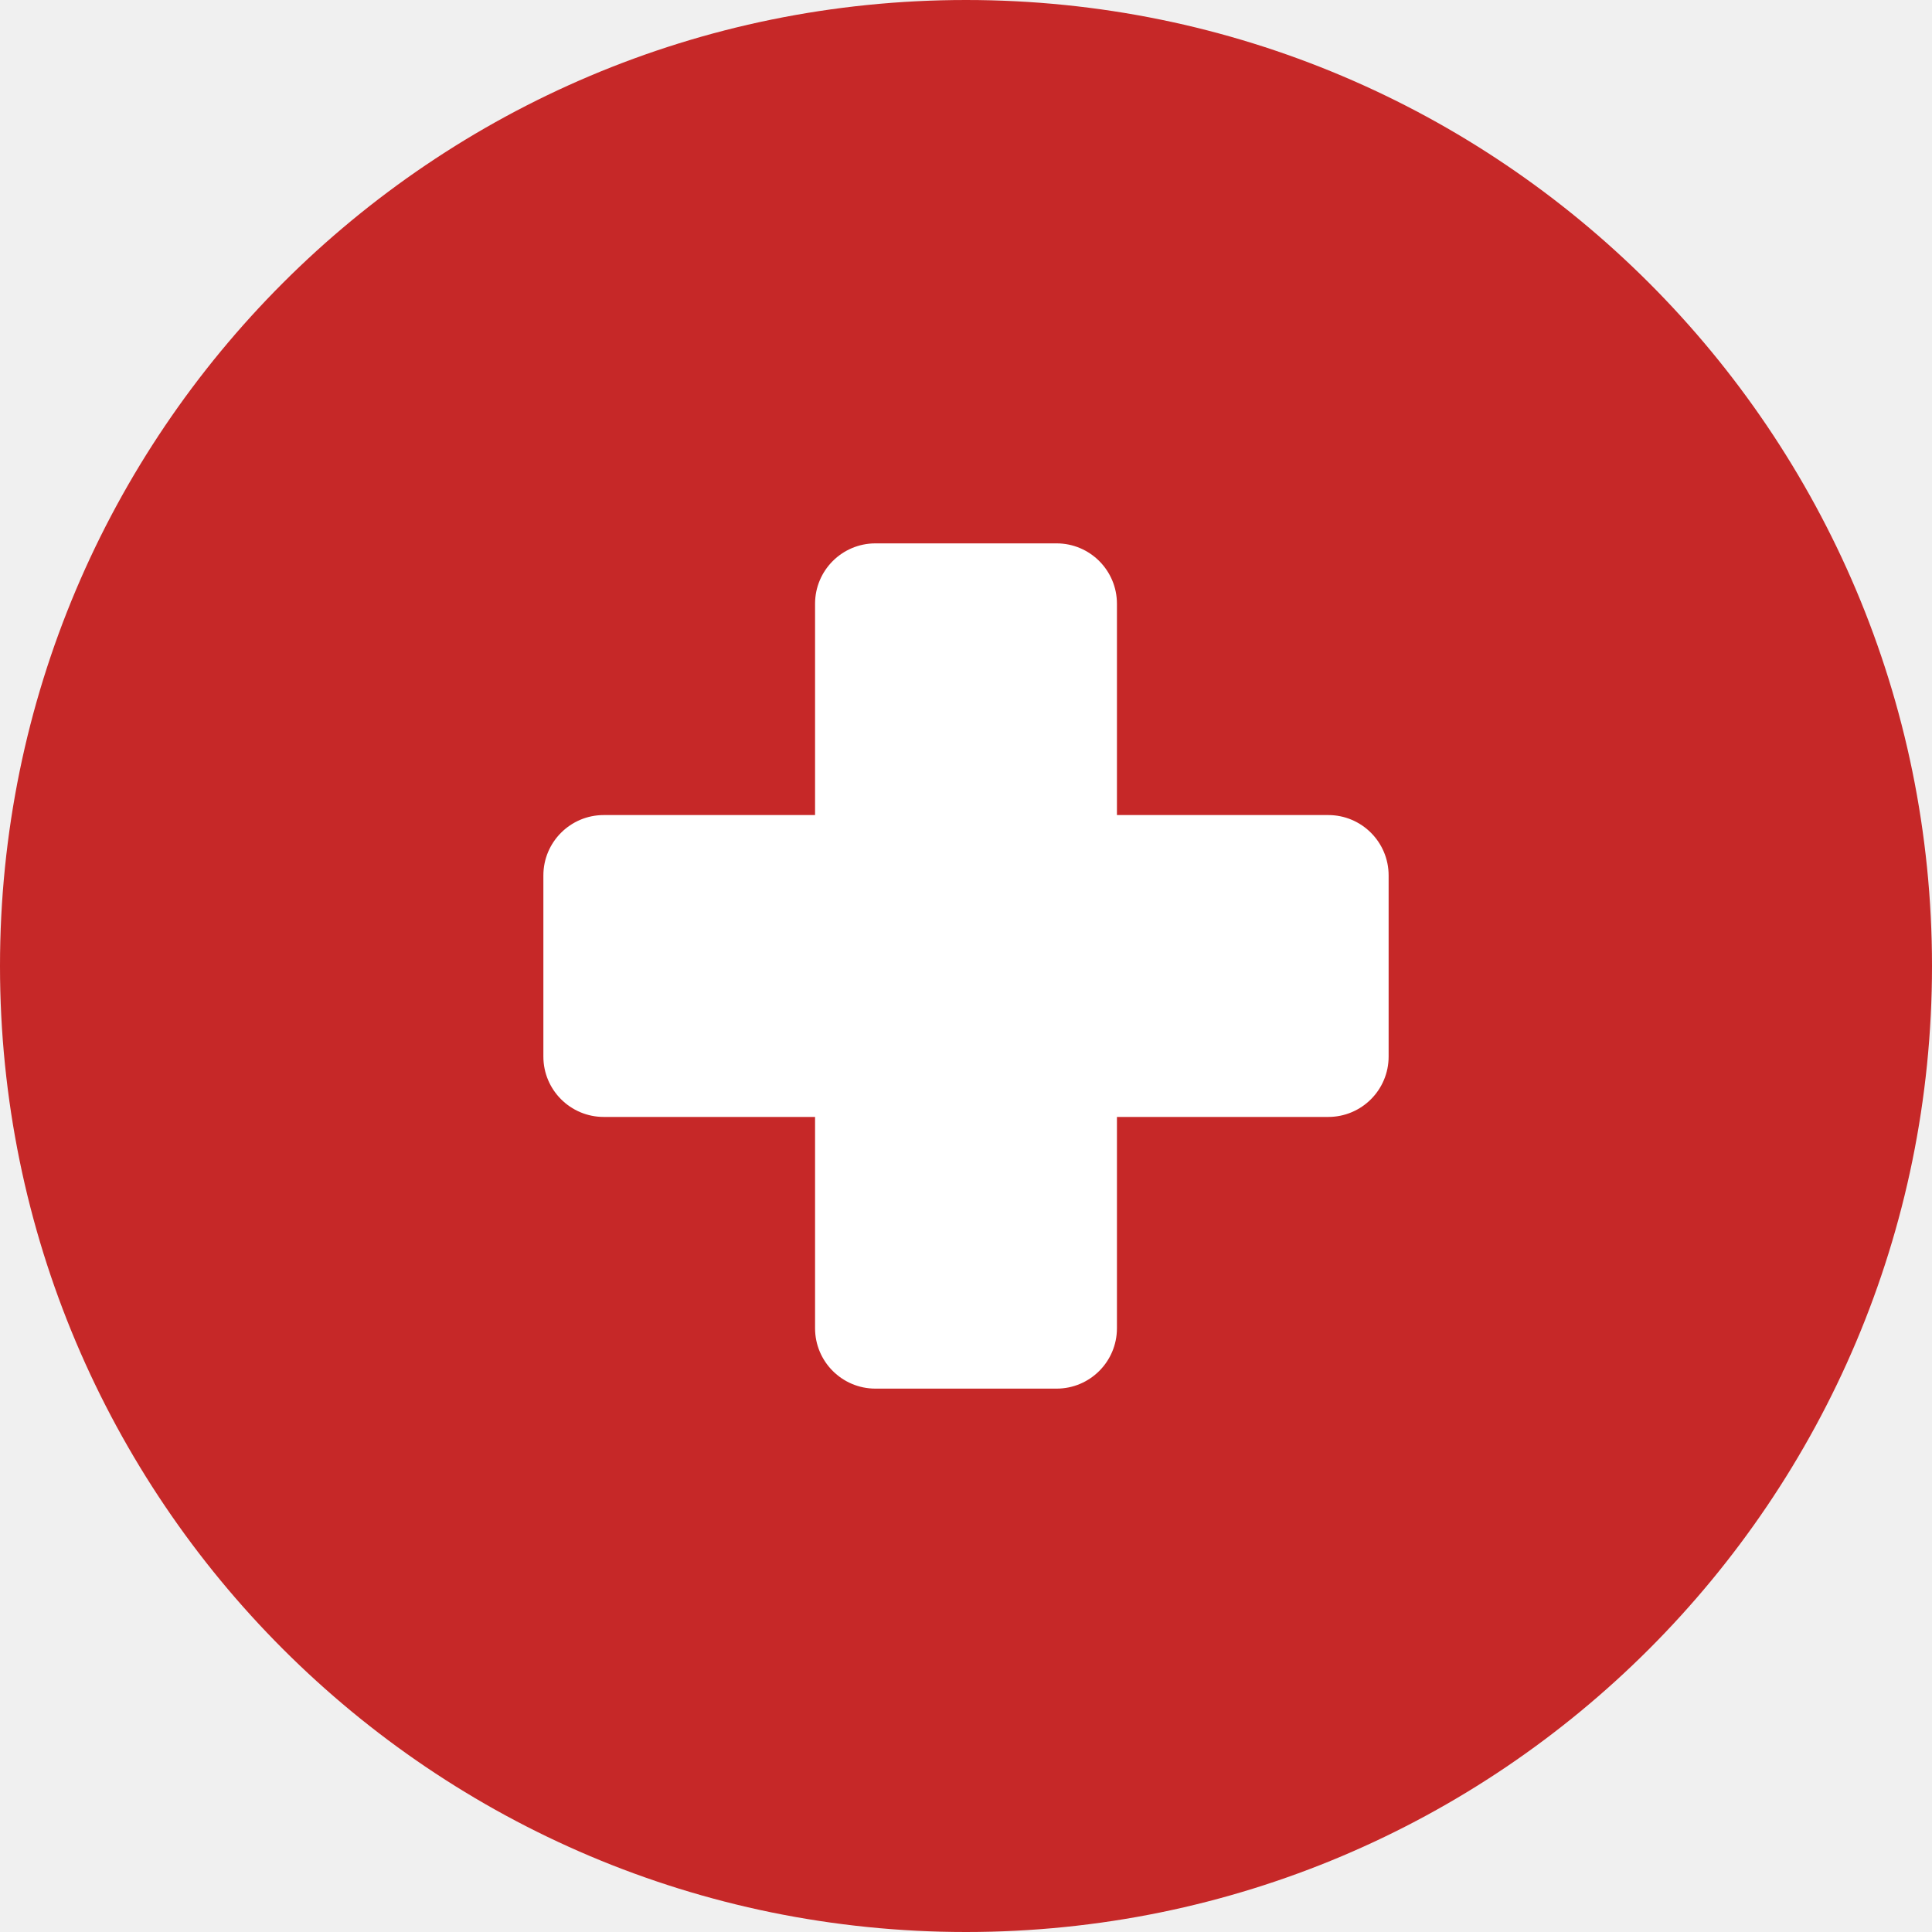
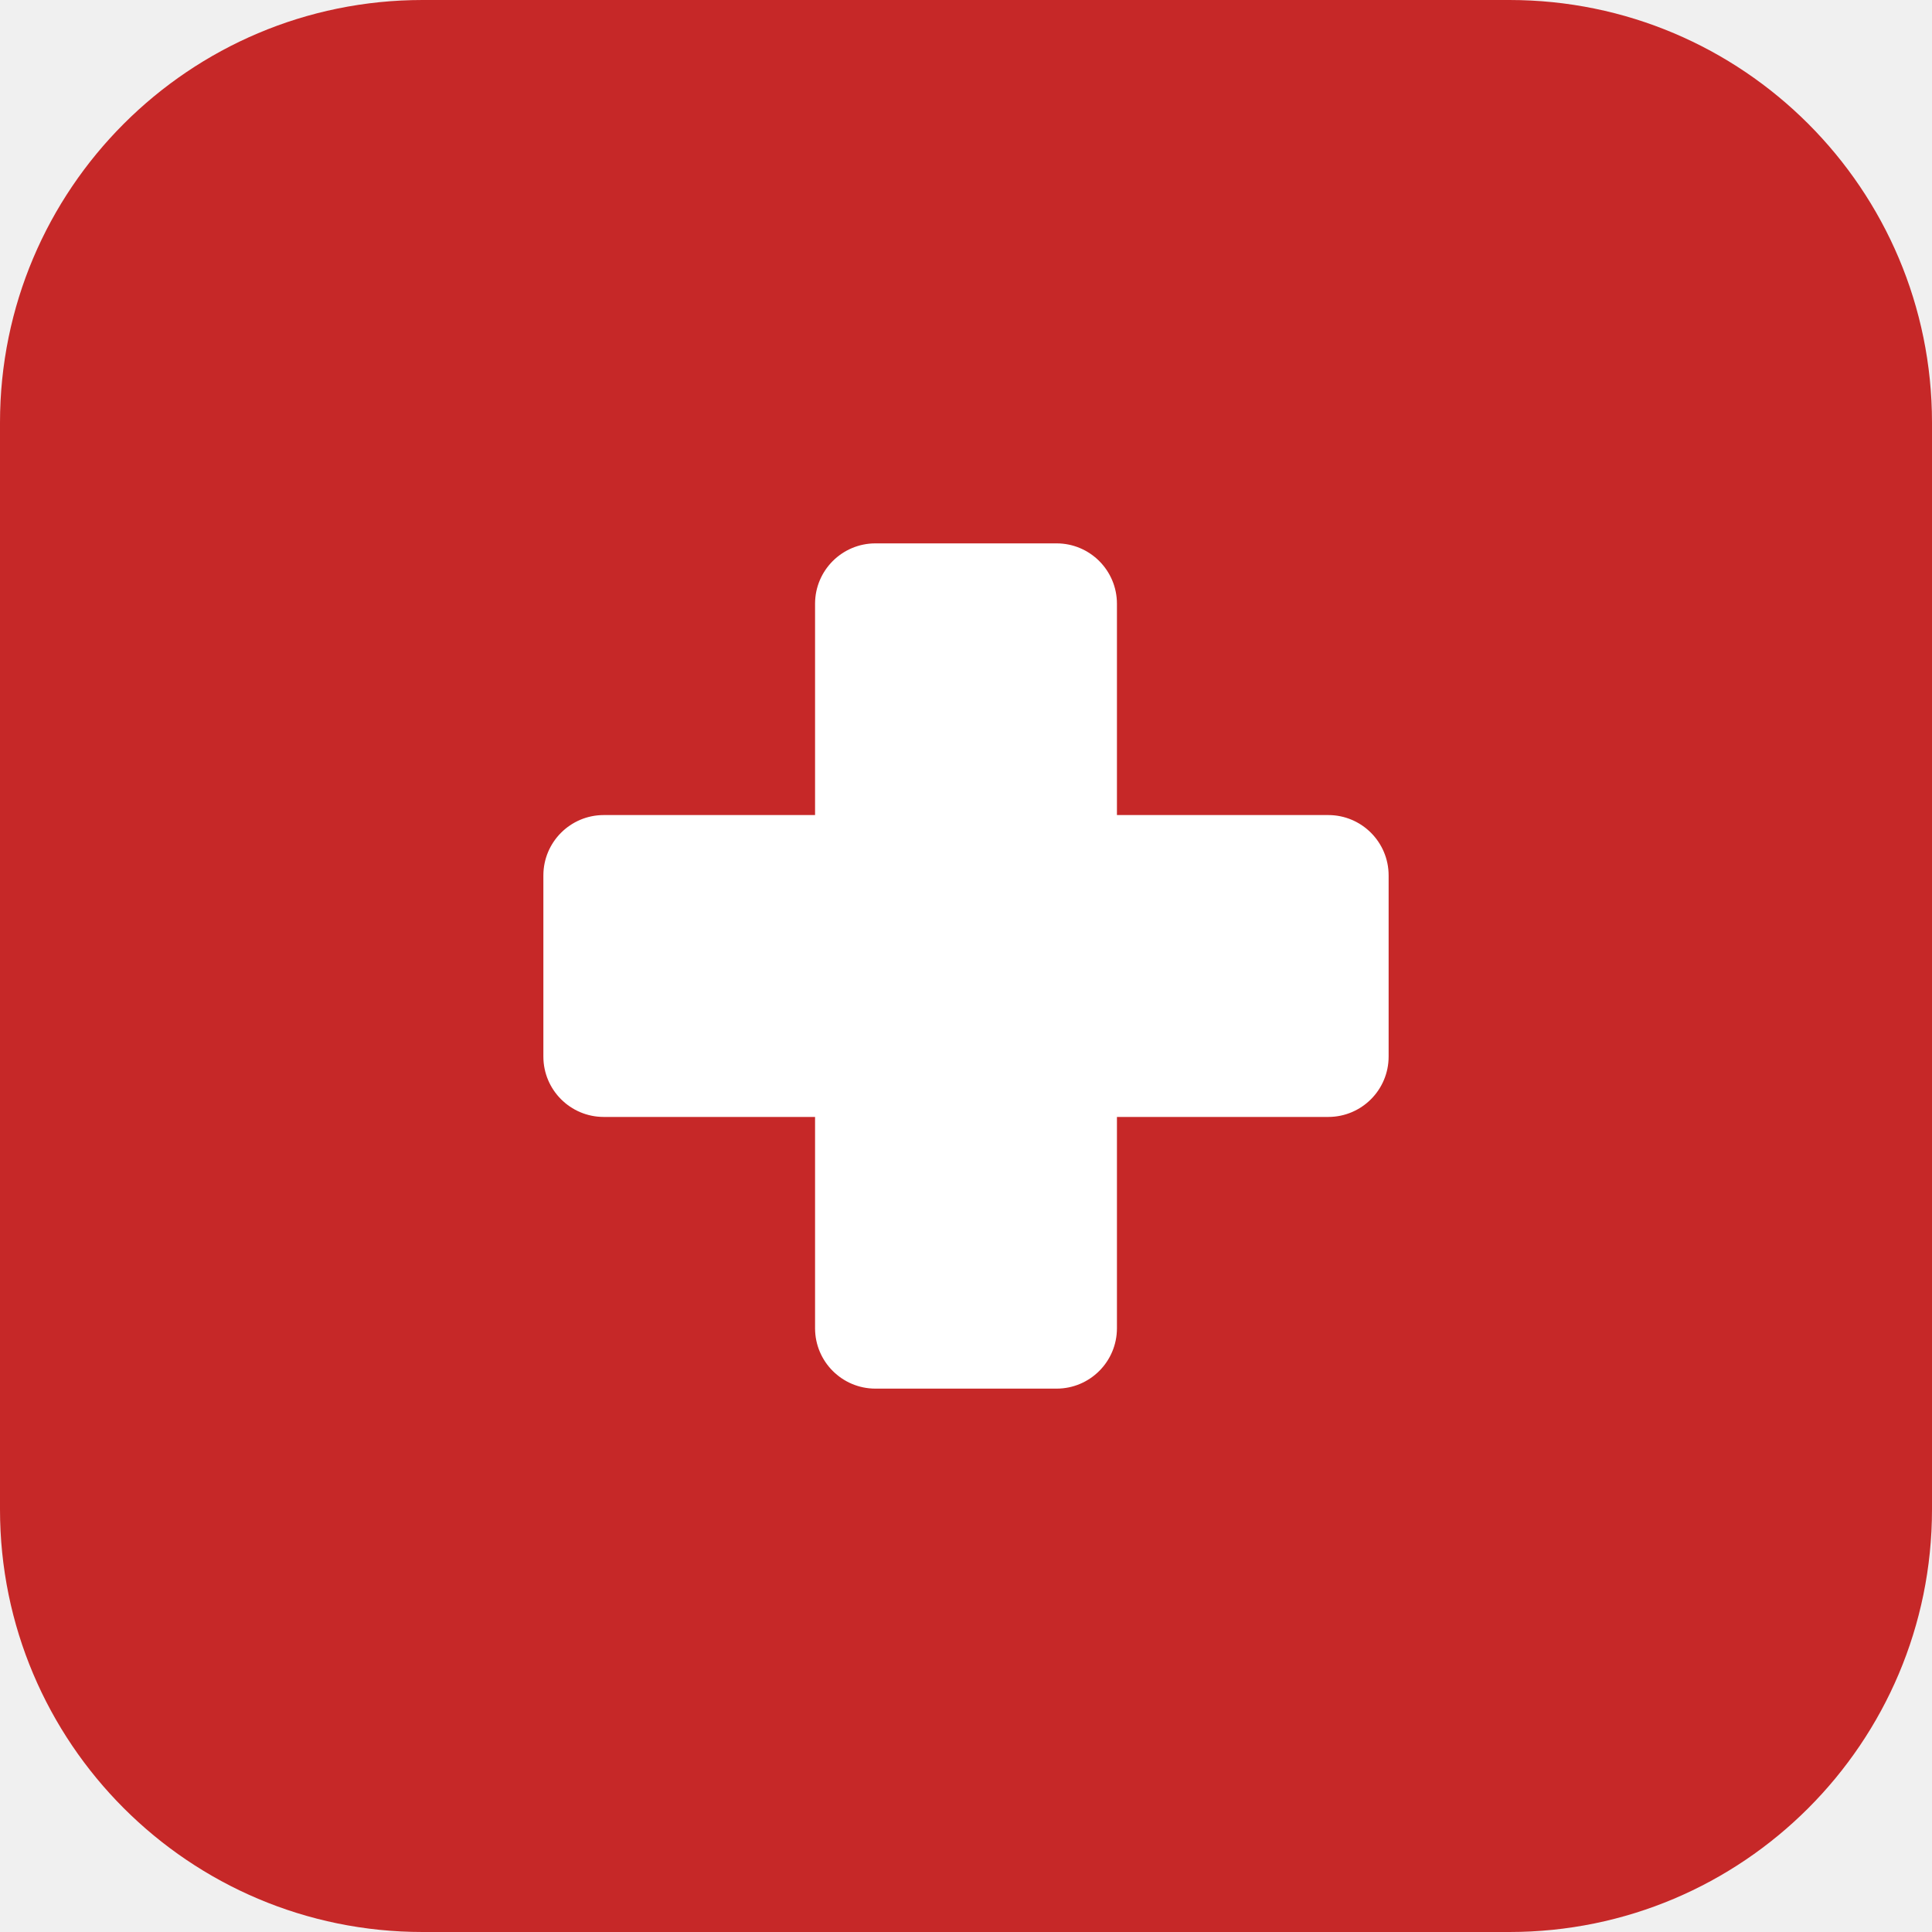
<svg xmlns="http://www.w3.org/2000/svg" width="64" height="64" viewBox="0 0 64 64">
-   <circle cx="32" cy="32" r="32" fill="#C62828" />
+   <rect x="0" y="0" width="64" height="64" rx="14" fill="#C62828" />
  <rect x="27" y="18" width="10" height="28" rx="2" fill="white" />
  <rect x="18" y="27" width="28" height="10" rx="2" fill="white" />
</svg>
